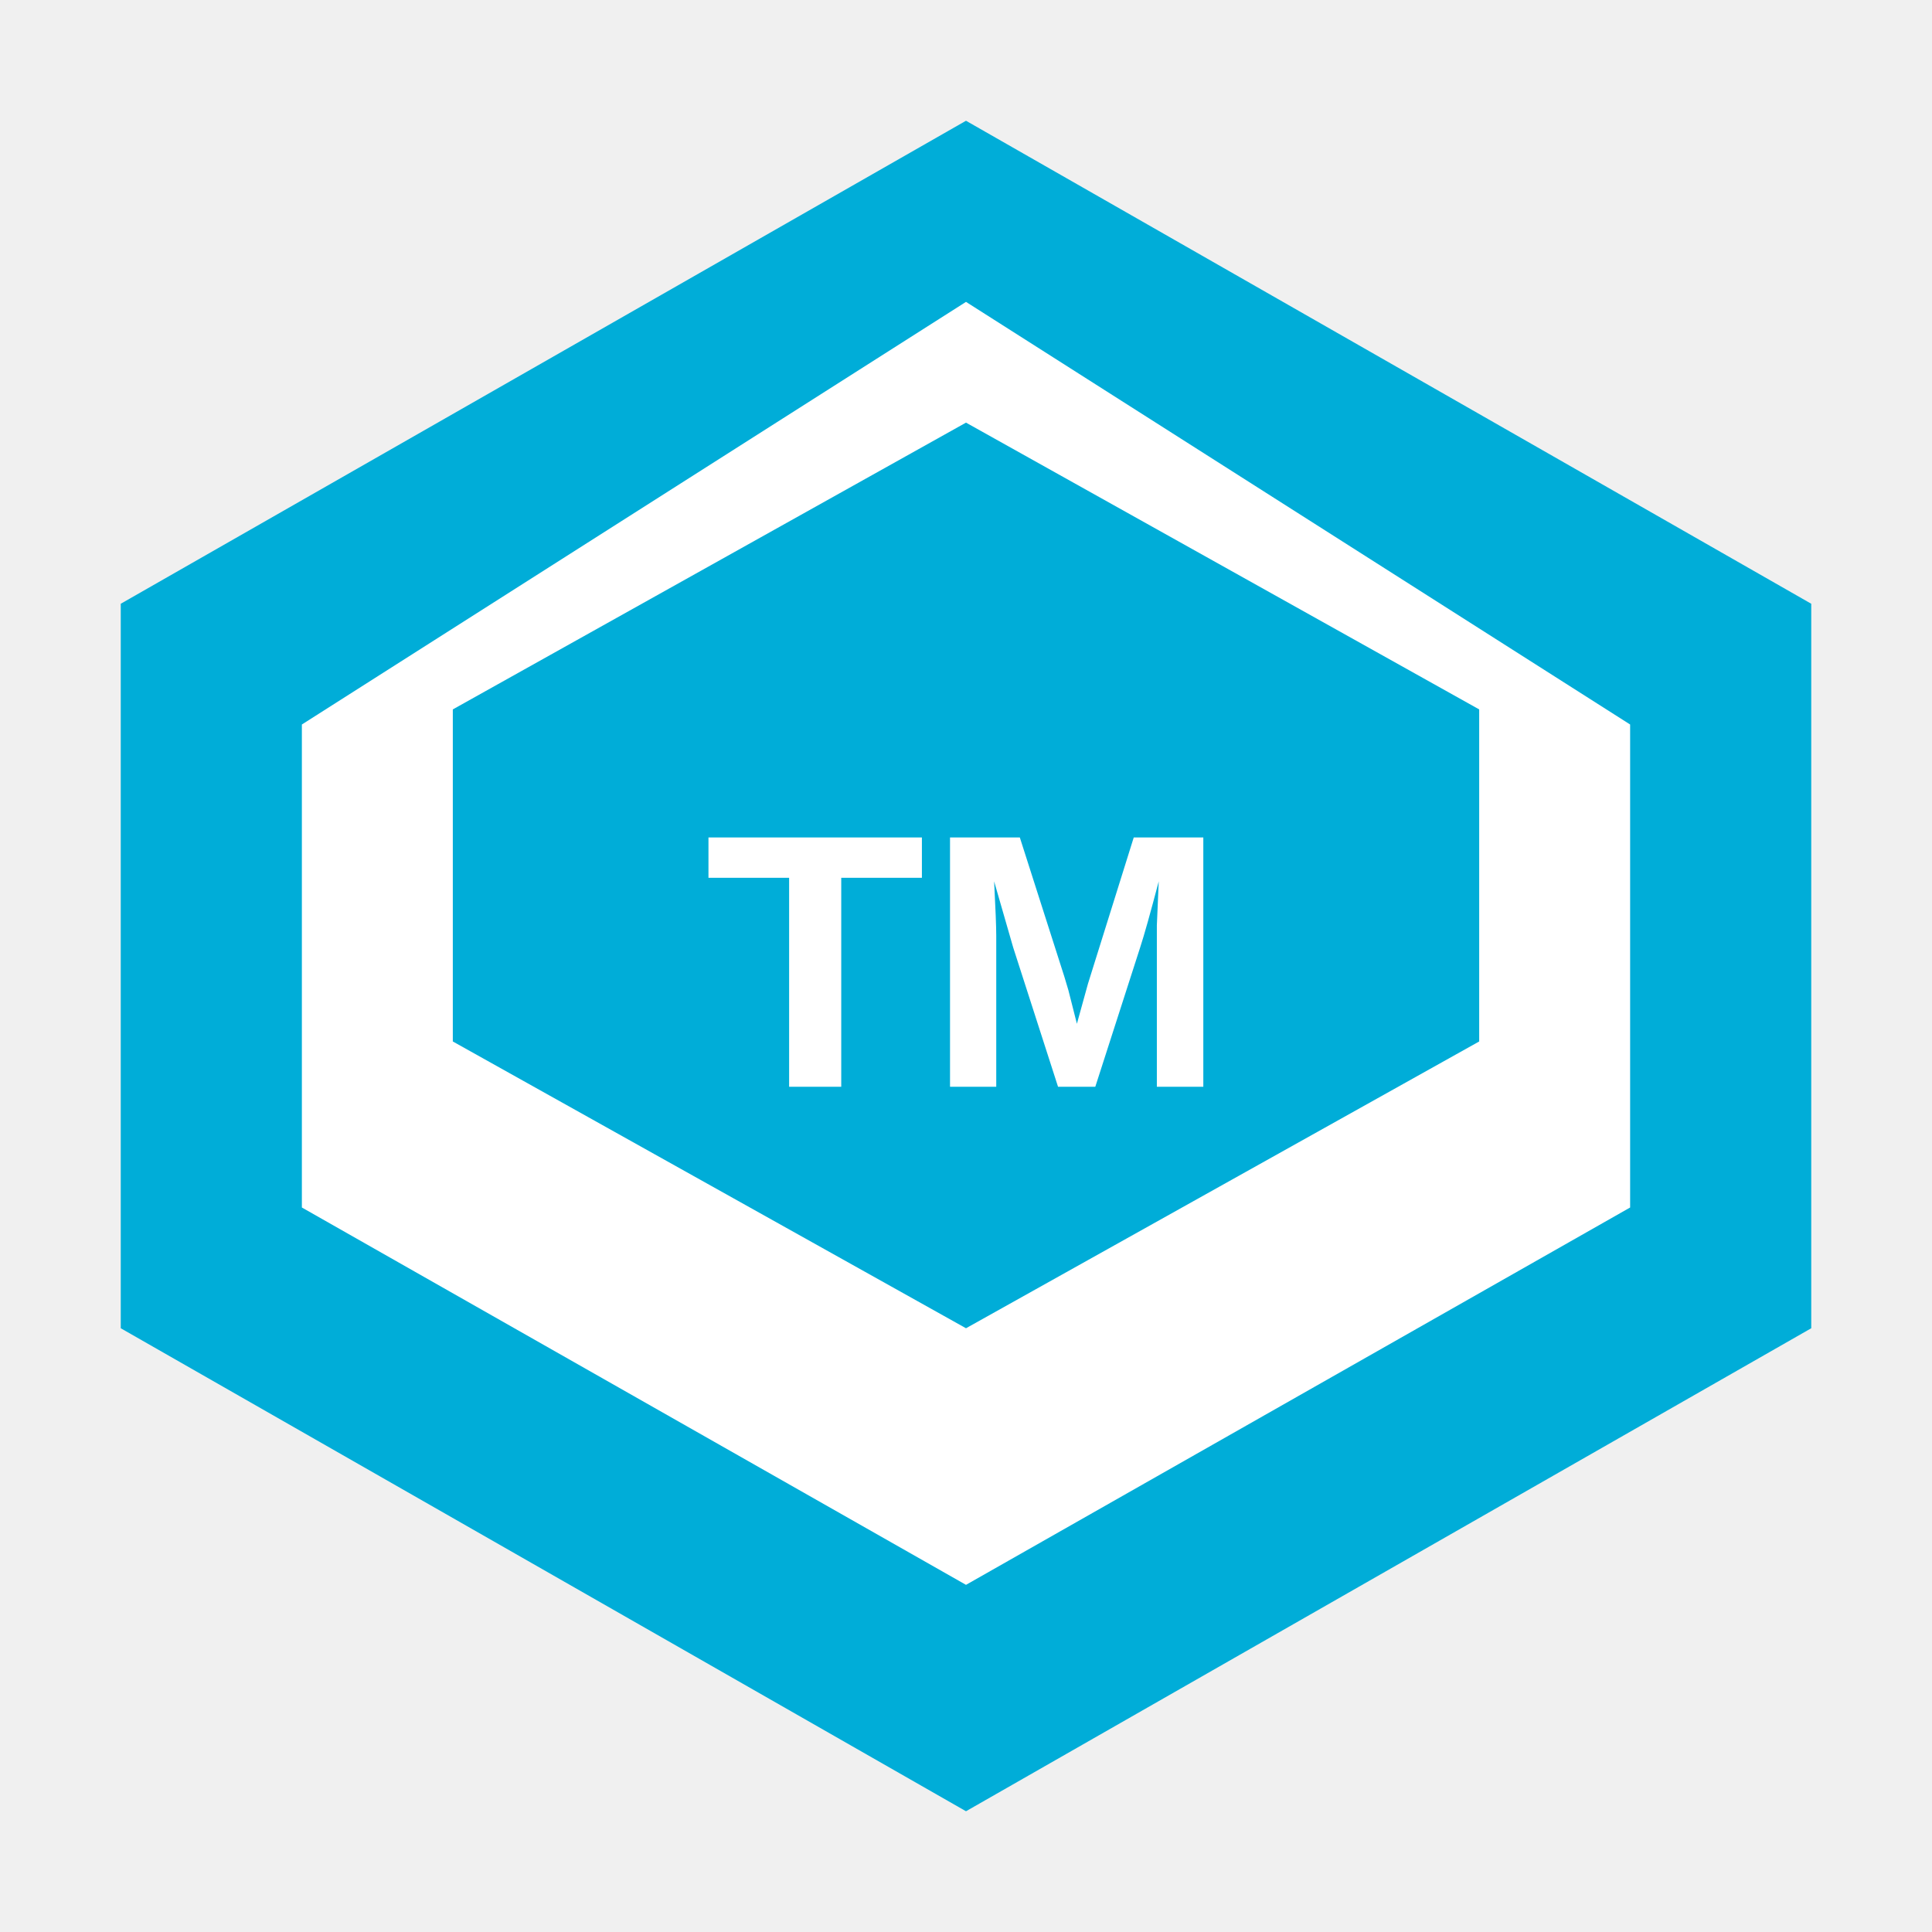
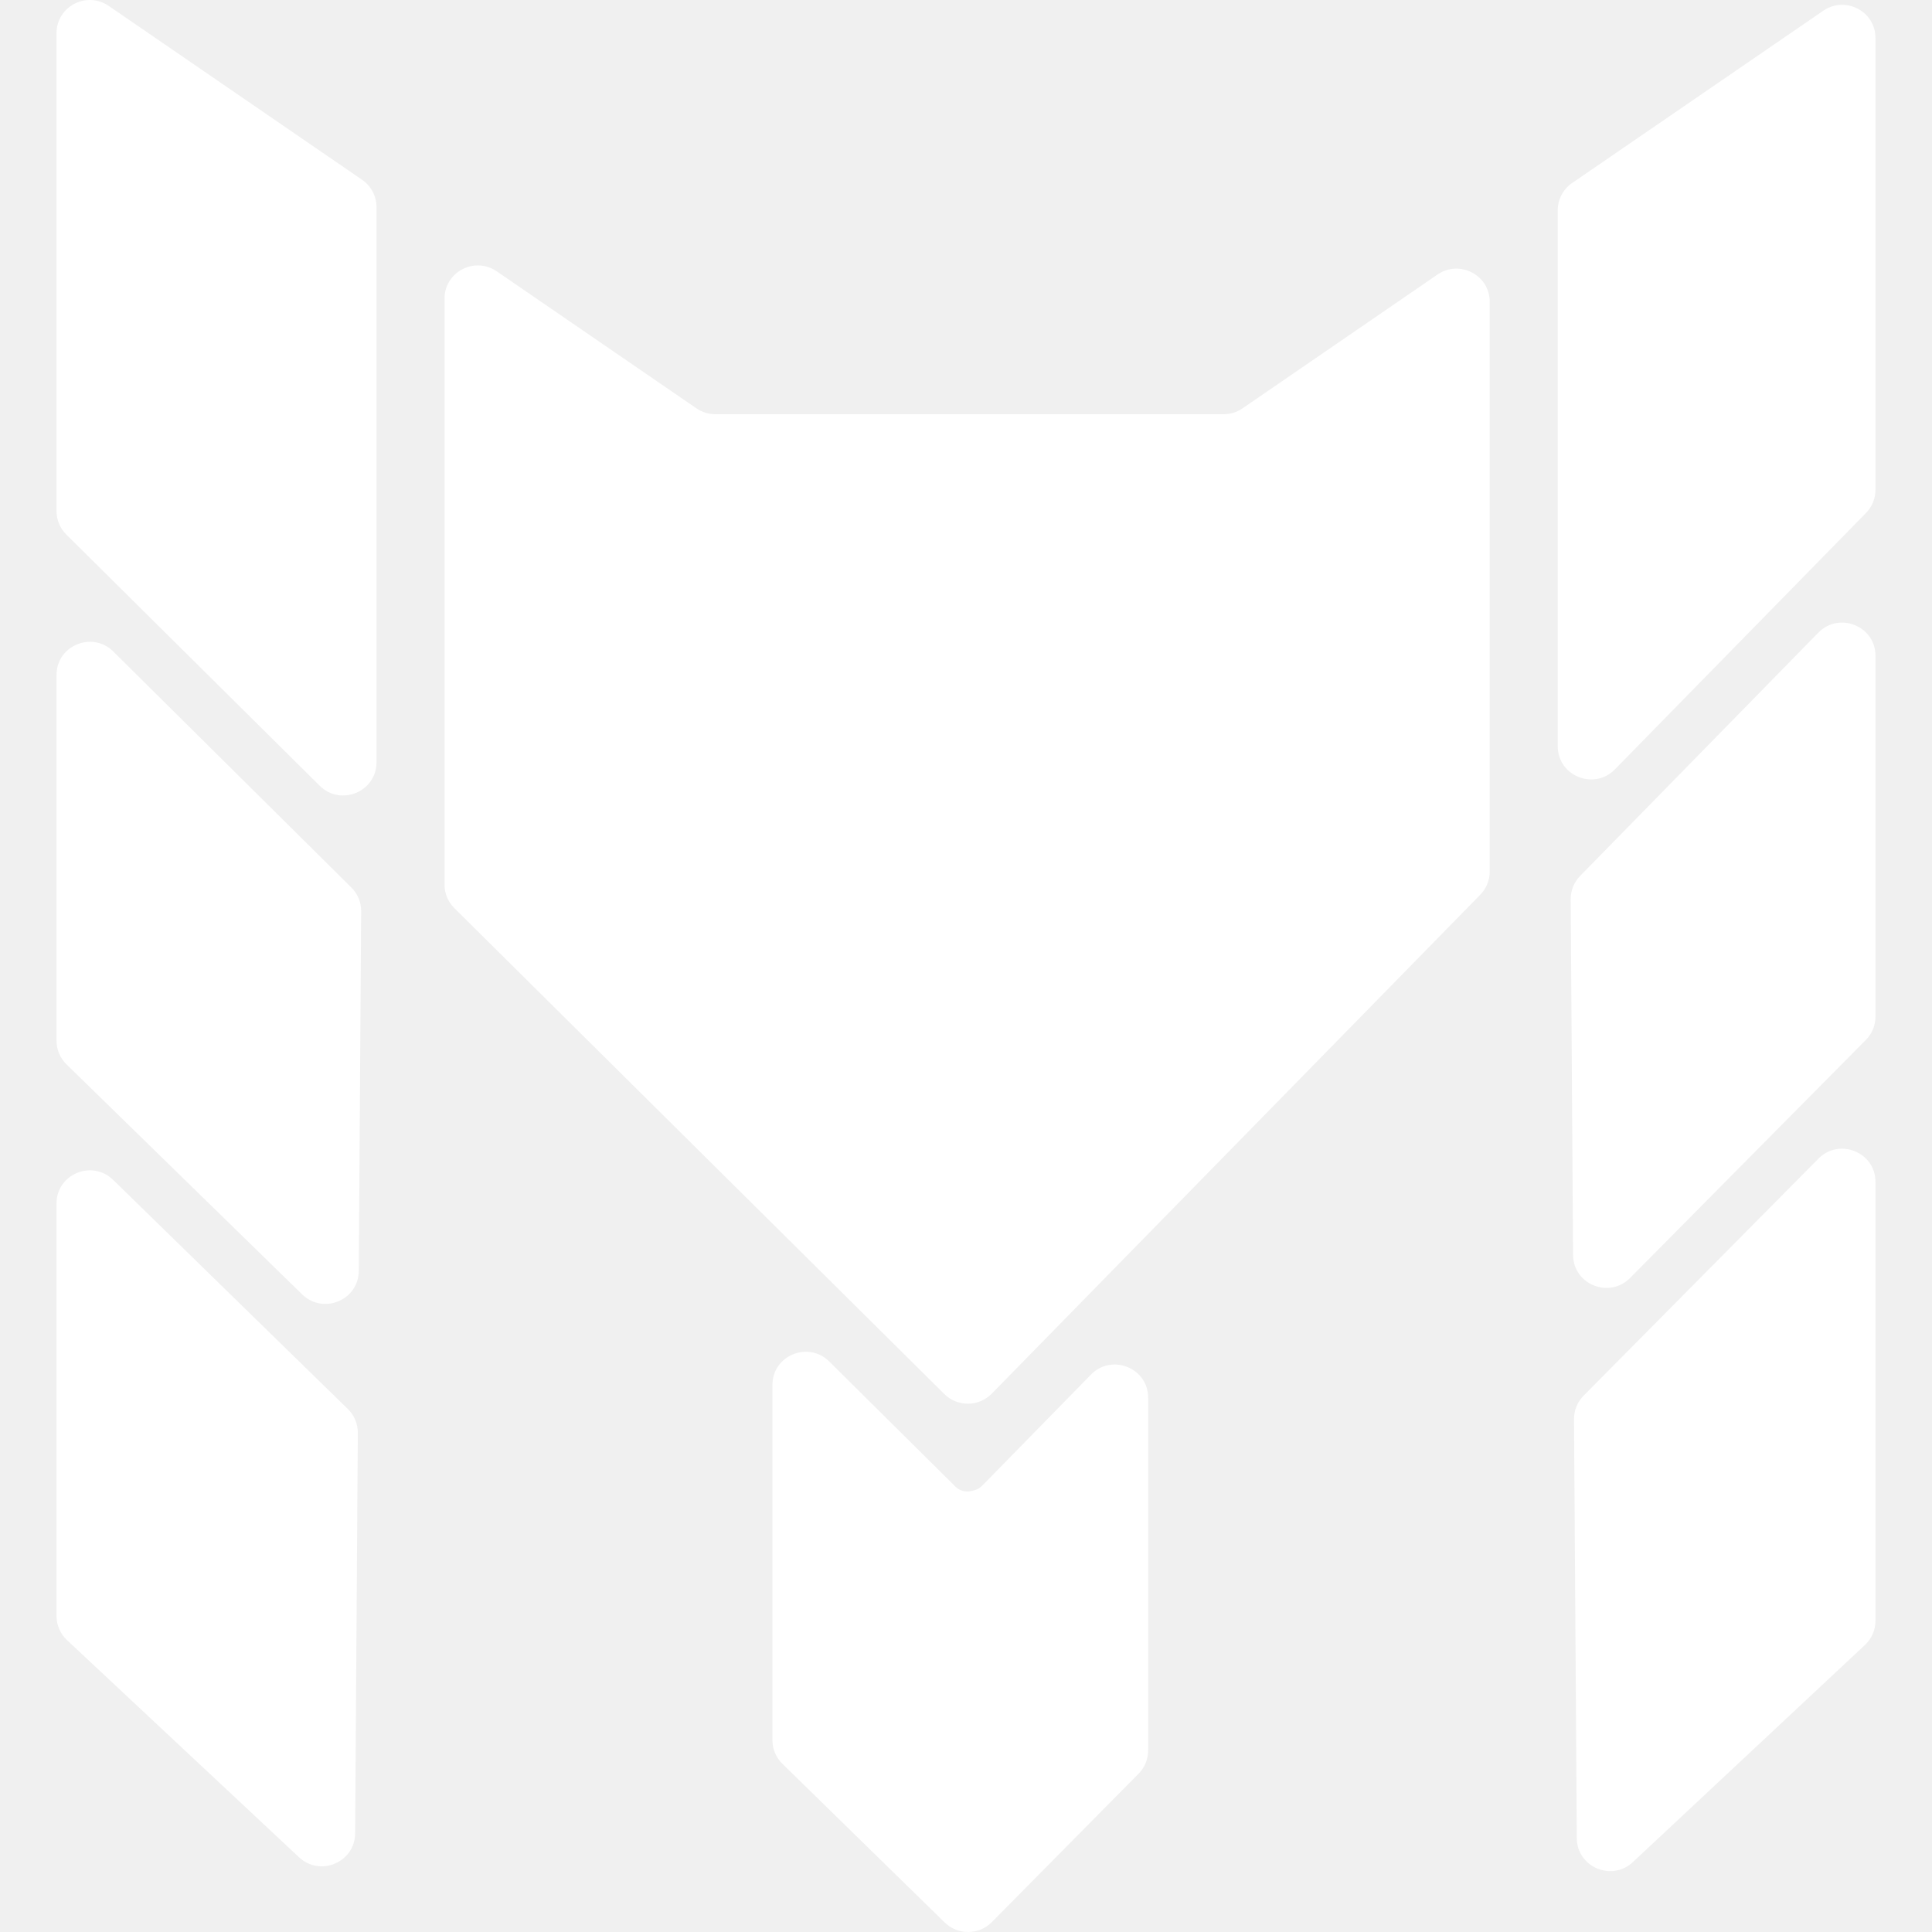
- <svg xmlns="http://www.w3.org/2000/svg" viewBox="0 0 128 128">
-   <path fill="#00ADD8" d="M64 8L8 40v48l56 32 56-32V40L64 8z" />
-   <path fill="#fff" d="M64 20L20 48v32l44 25 44-25V48L64 20zm0 8l34 19v22L64 88 30 69V47l34-19z" />
-   <text x="64" y="72" fill="#fff" font-family="Arial" font-size="24" font-weight="bold" text-anchor="middle">TM</text>
+ <svg xmlns="http://www.w3.org/2000/svg" viewBox="0 0 128 128" width="24" height="24" style="opacity:1;">
+   <path fill="#fff" d="M23.992 11.913c.596.41.952 1.083.952 1.803v36.791c0 1.951-2.374 2.929-3.764 1.55L4.392 35.414a2.18 2.18 0 0 1-.647-1.551V2.195C3.745.428 5.74-.612 7.204.392zm41.712 80.423a2.216 2.216 0 0 1-3.14.022L30.1 60.164a2.18 2.18 0 0 1-.648-1.55V19.78c0-1.767 1.996-2.807 3.46-1.803l13.231 9.079c.369.253.806.388 1.254.388h33.667a2.2 2.2 0 0 0 1.255-.388l12.919-8.867c1.463-1.004 3.46.036 3.46 1.802v37.757c0 .57-.225 1.119-.625 1.528zm57.927-58.354c.4-.41.624-.957.624-1.528V2.514c0-1.766-1.996-2.807-3.458-1.803l-16.64 11.414a2.19 2.19 0 0 0-.952 1.803v35.516c0 1.967 2.407 2.938 3.787 1.528zM4.438 108.662a2.2 2.2 0 0 1-.693-1.595V79.732c0-1.943 2.356-2.924 3.751-1.562l15.55 15.18c.426.415.664.984.66 1.577l-.177 26.54c-.013 1.914-2.316 2.893-3.718 1.581zm60.628-10.224c-.131.132-.292.23-.468.284a2.4 2.4 0 0 1-.35.08a1.1 1.1 0 0 1-.587-.072a1.1 1.1 0 0 1-.365-.242l-8.356-8.285c-1.39-1.379-3.764-.4-3.764 1.55v23.54c0 .587.237 1.15.658 1.561l10.757 10.517a2.216 2.216 0 0 0 3.121-.027l9.724-9.834c.405-.41.632-.961.632-1.535V92.598c0-1.967-2.406-2.937-3.787-1.528zm42.932-13.77c-1.38 1.394-3.764.432-3.778-1.521l-.157-23.572c-.004-.575.22-1.13.624-1.542l15.781-16.117c1.381-1.41 3.787-.439 3.787 1.528v23.914c0 .574-.227 1.127-.633 1.536zm-84.07-24.3a2.18 2.18 0 0 0-.647-1.565L7.508 43.165c-1.39-1.378-3.763-.4-3.763 1.55v24.239c0 .587.237 1.15.66 1.562l15.613 15.24c1.39 1.355 3.739.387 3.752-1.55zm80.355 33.652a2.18 2.18 0 0 1 .634-1.551l15.56-15.707c1.384-1.397 3.777-.424 3.777 1.537v29.086c0 .604-.25 1.181-.693 1.595l-15.377 14.387c-1.403 1.312-3.705.332-3.718-1.581z" />
</svg>
